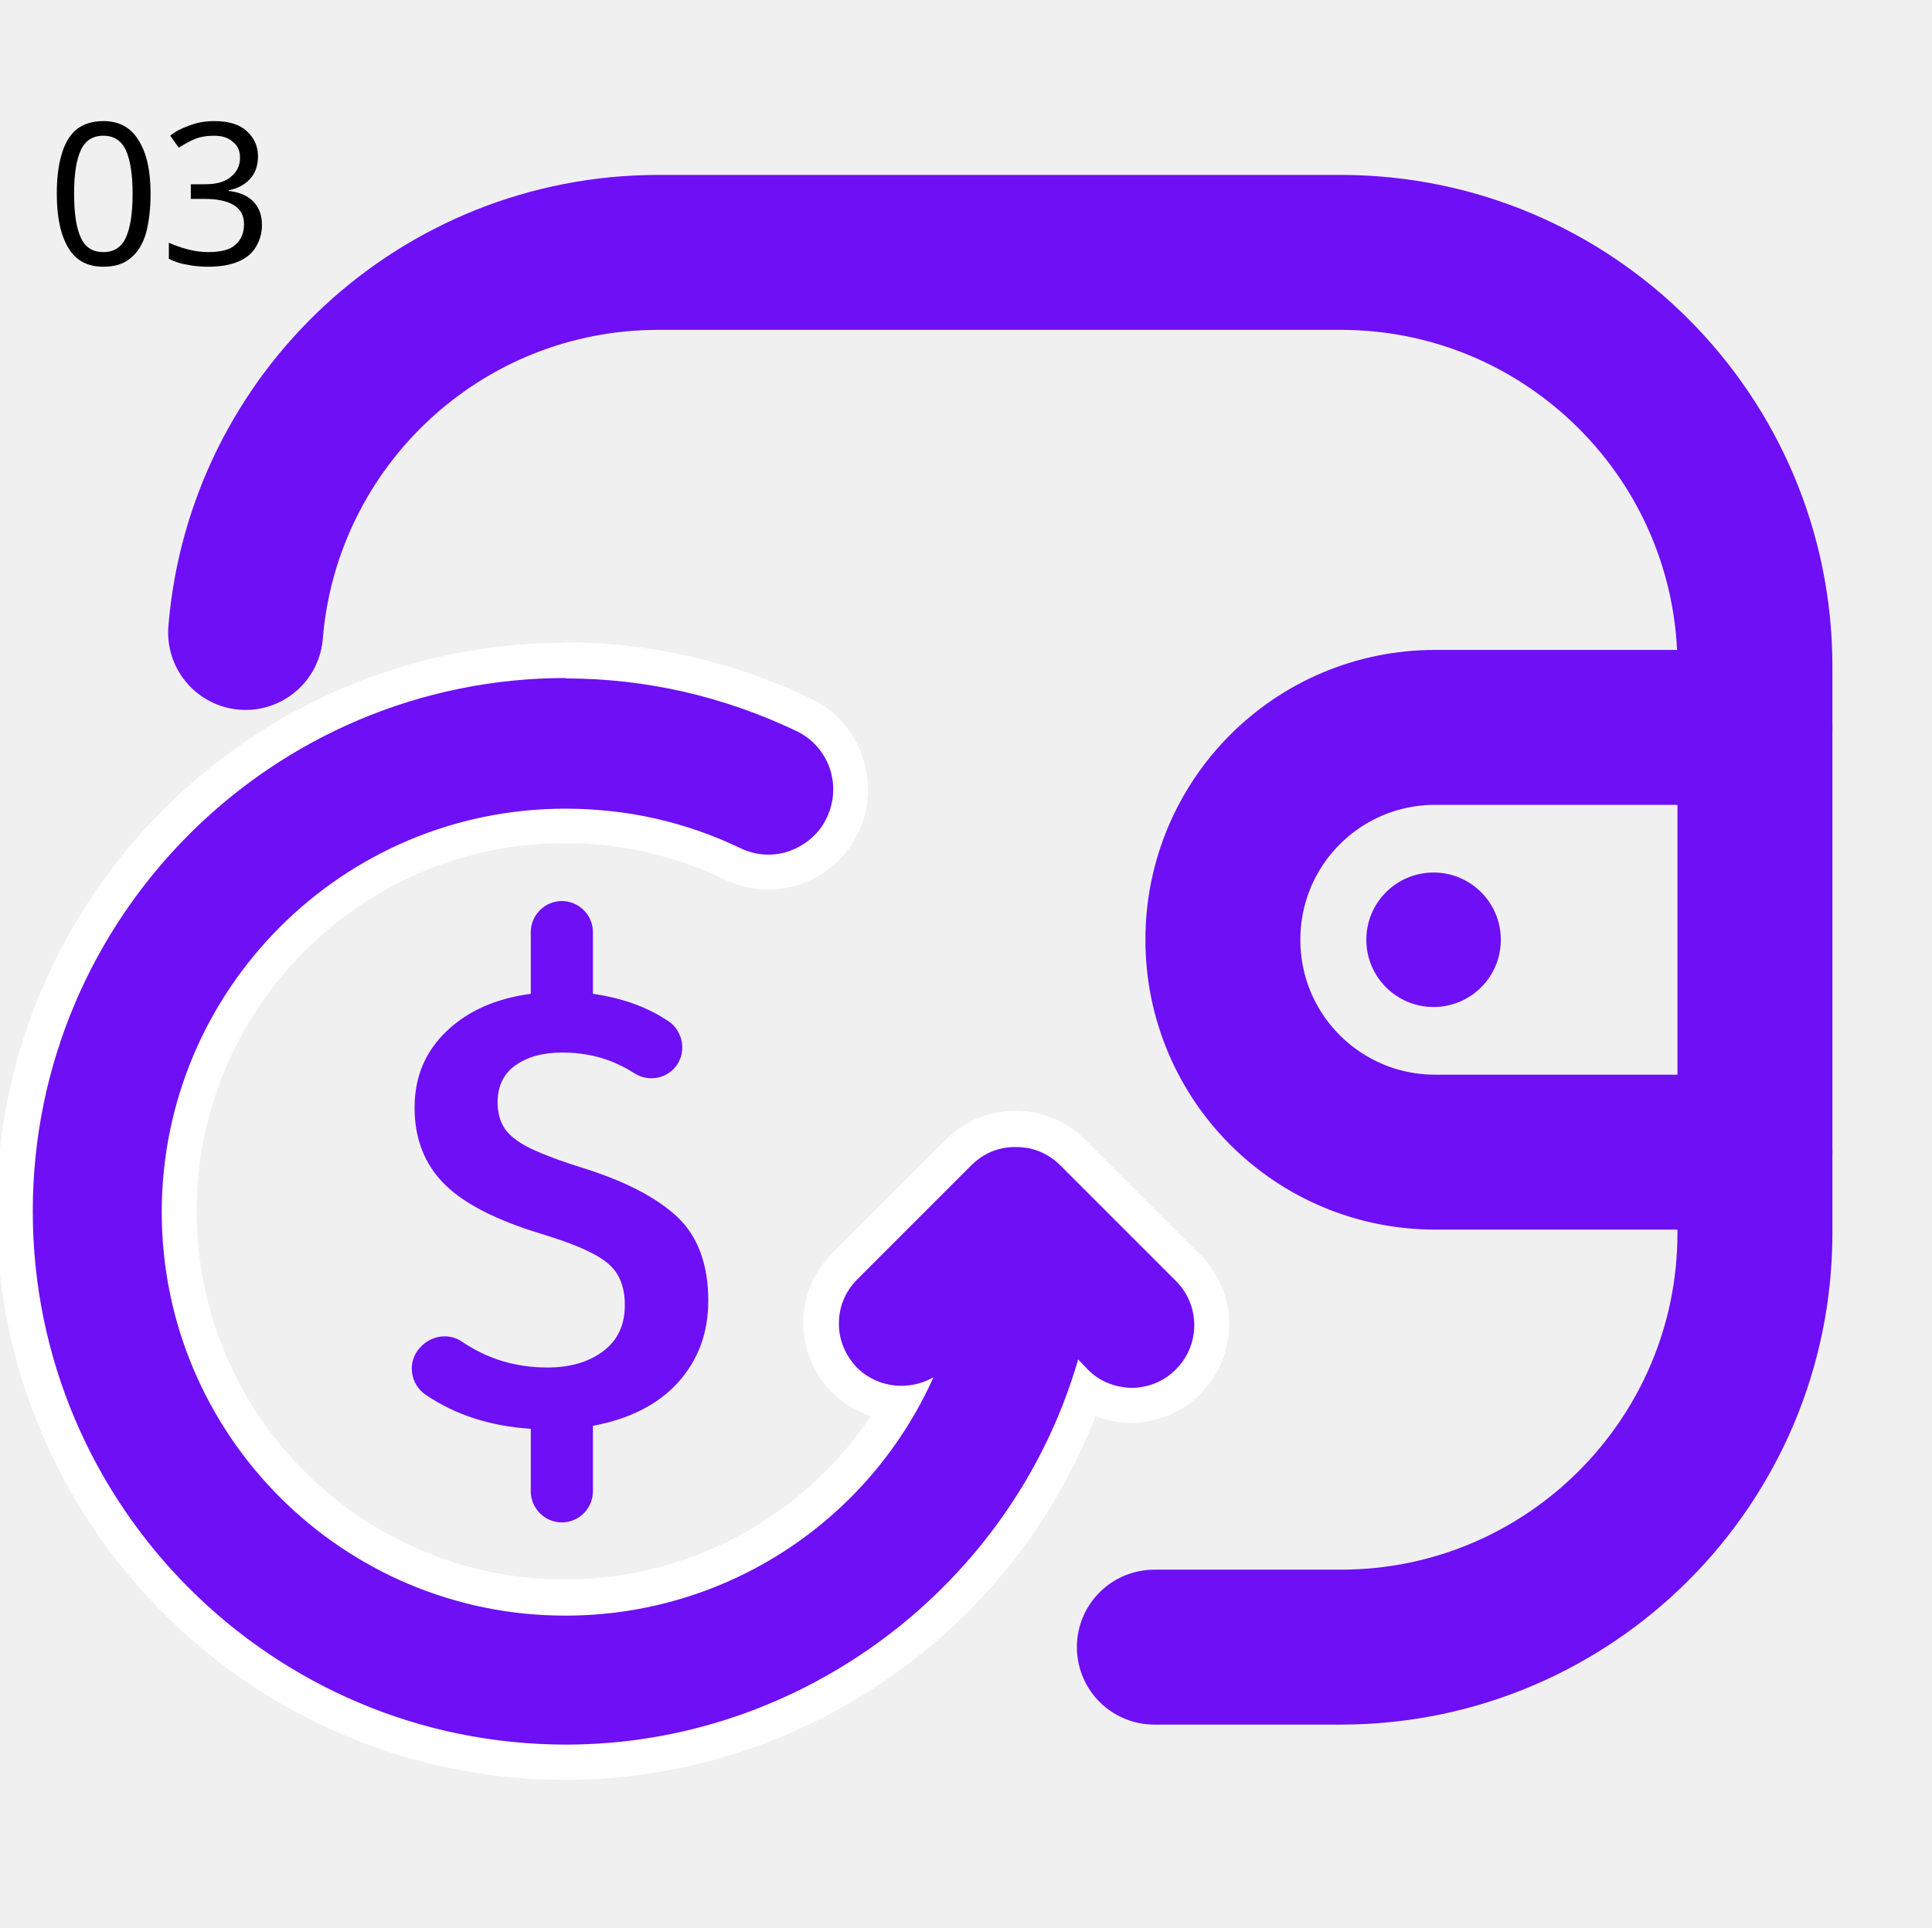
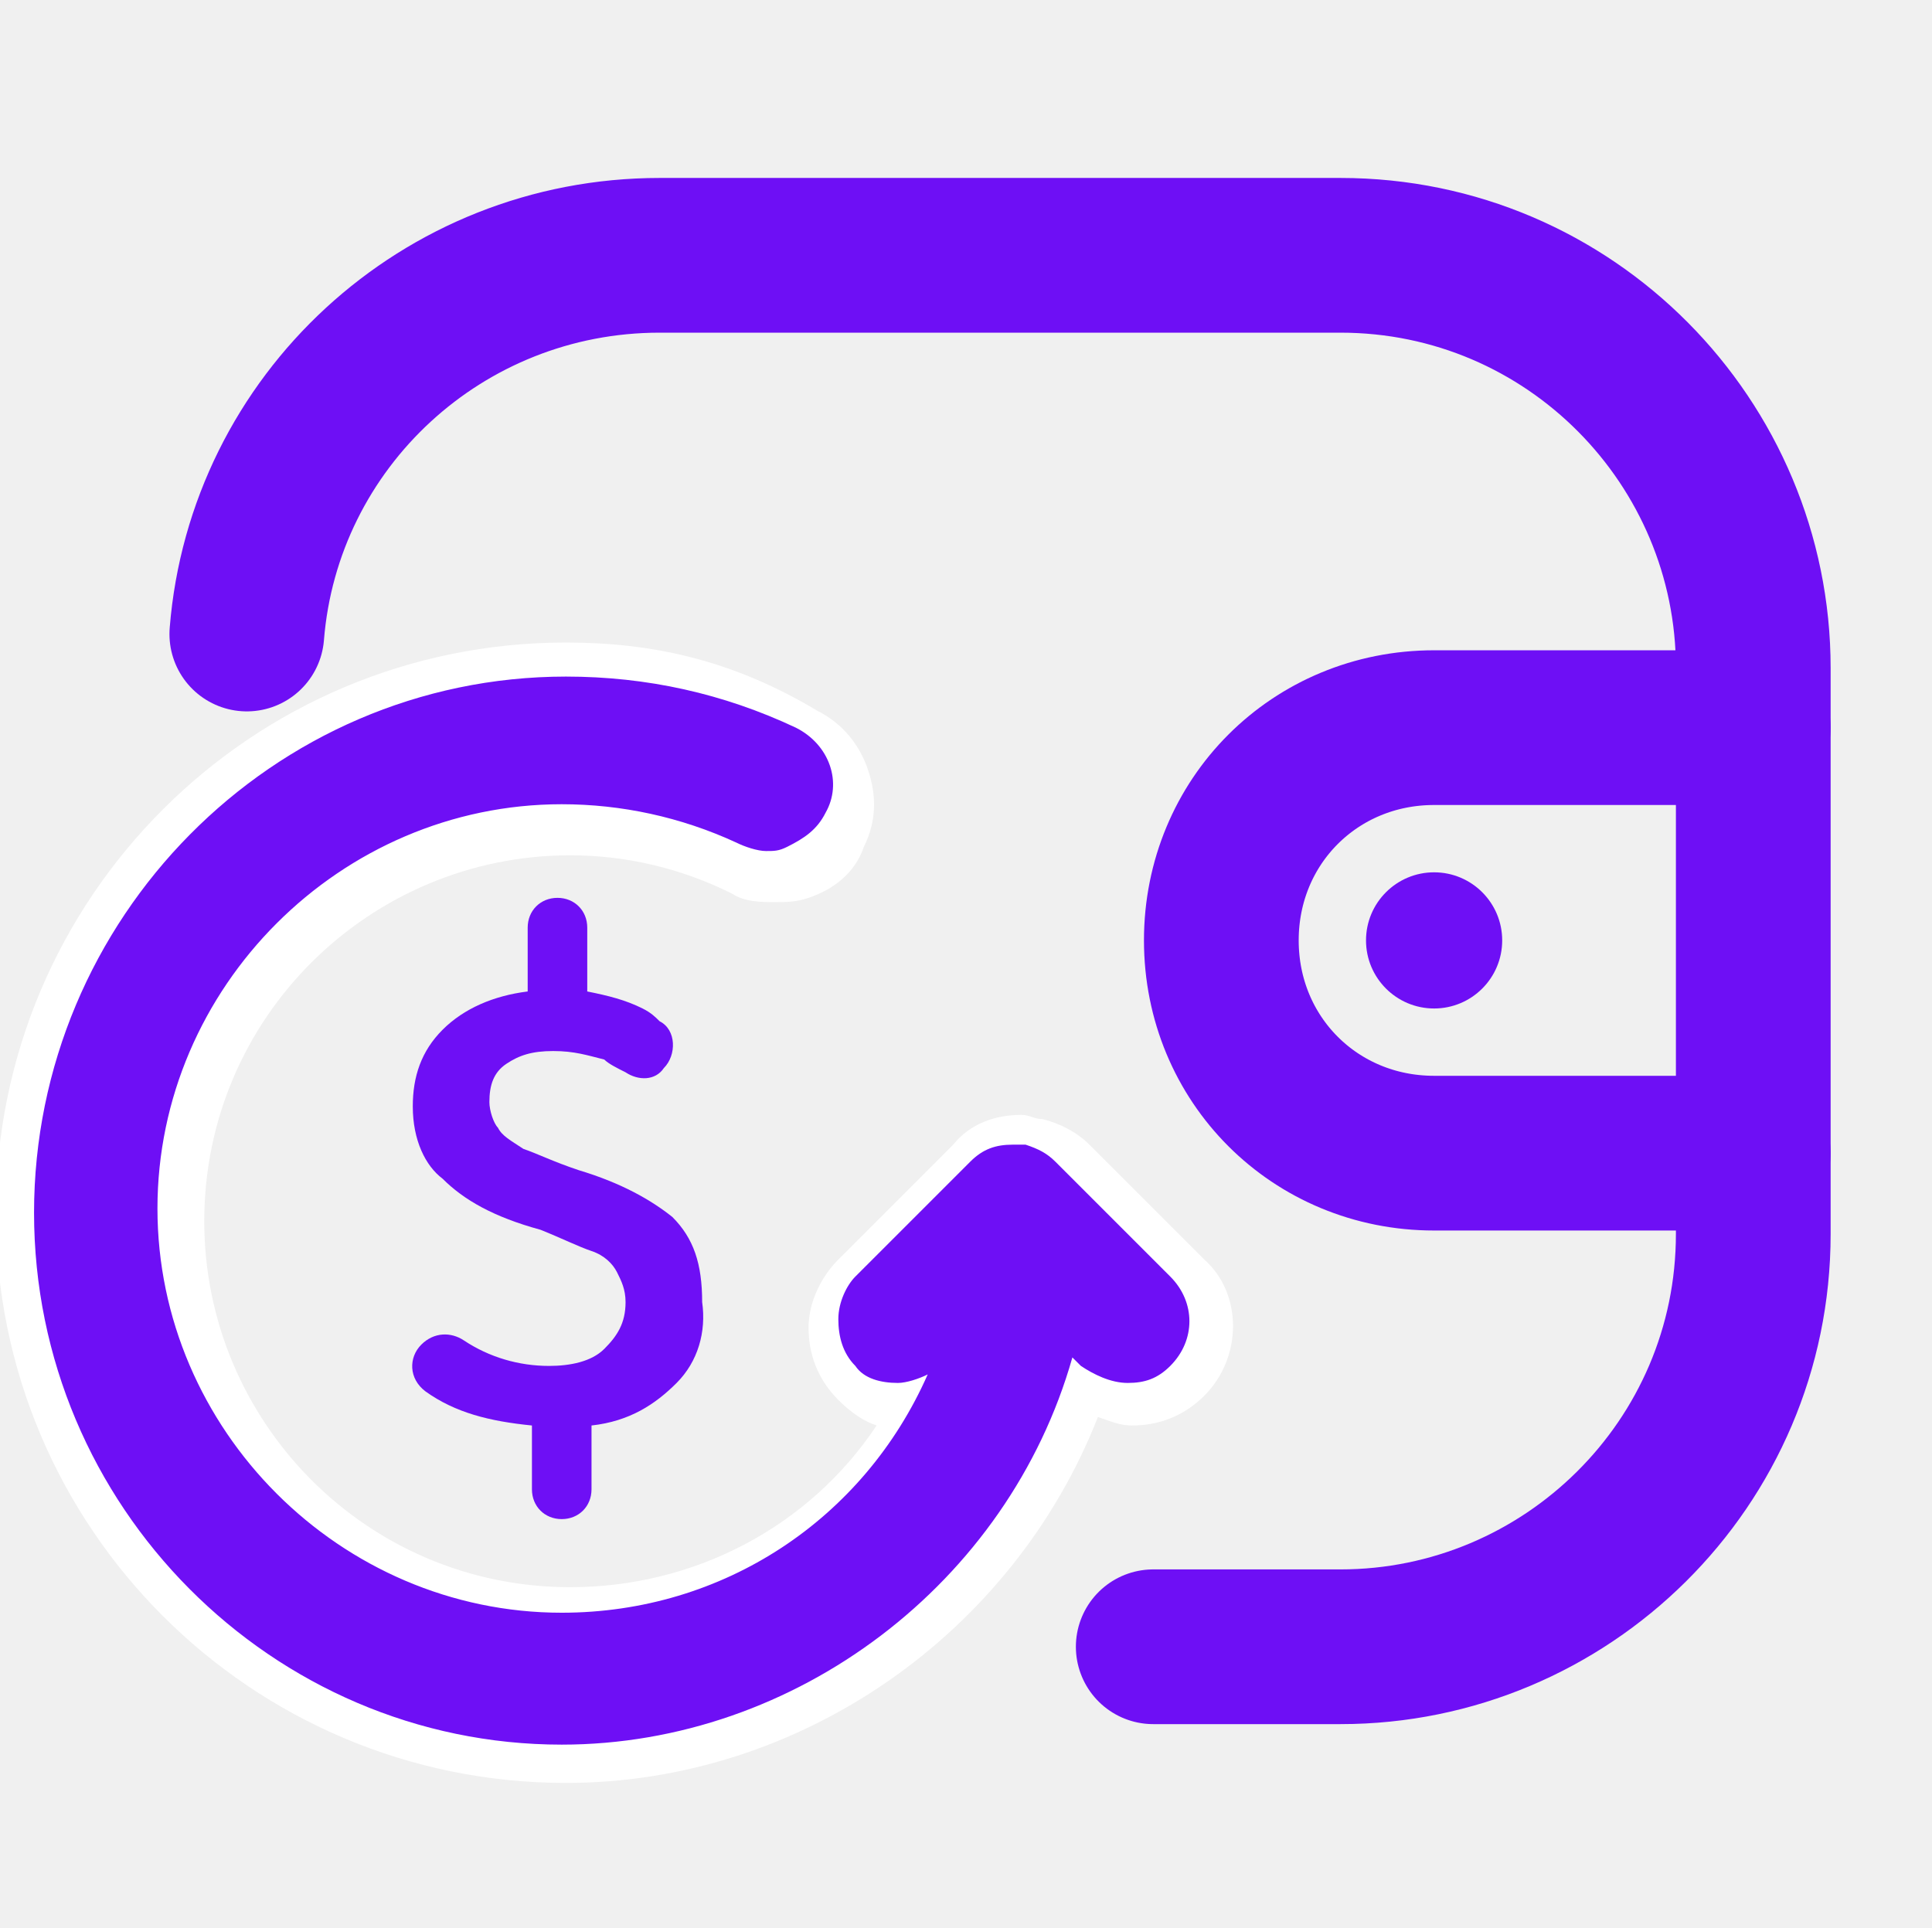
- <svg xmlns="http://www.w3.org/2000/svg" id="Layer_3" data-name="Layer 3" viewBox="0 0 45.39 45.29">
-   <text transform="translate(1.1 6.22)" font-family="MyriadPro-Regular, 'Myriad Pro'" font-size="4.66">
-     <tspan x="0" y="0">03</tspan>
-   </text>
-   <g>
-     <path id="Stroke-1" d="m41.23,27.07h-7.51c-2.76,0-4.99-2.23-4.99-4.99s2.23-4.99,4.99-4.99h7.51" fill="none" stroke="#6e0ff5" stroke-linecap="round" stroke-linejoin="round" stroke-width="3.64" />
-     <path id="Stroke-5" d="m5.77,14.86c.41-5,4.59-8.93,9.7-8.93h16.03c5.37,0,9.73,4.36,9.73,9.73v13.31c0,5.37-4.36,9.73-9.73,9.73h-4.38" fill="none" stroke="#6e0ff5" stroke-linecap="round" stroke-linejoin="round" stroke-width="3.64" />
-     <circle cx="33.68" cy="22.08" r="1.58" fill="#6e0ff5" stroke-width="0" />
-   </g>
-   <g>
-     <path d="m15.93,32.48c-.47.52-1.14.86-2,1.02v1.54c0,.4-.33.73-.73.73h0c-.4,0-.73-.33-.73-.73v-1.47c-.95-.06-1.78-.33-2.47-.8-.37-.25-.44-.78-.13-1.11h0c.25-.28.67-.35.98-.14.6.41,1.27.61,2.01.61.54,0,.98-.13,1.32-.39.34-.26.5-.62.5-1.08,0-.29-.06-.52-.17-.71-.11-.19-.31-.36-.59-.5-.28-.15-.68-.3-1.2-.46-1.06-.32-1.82-.71-2.28-1.17-.46-.46-.7-1.06-.7-1.79s.25-1.32.75-1.8c.5-.48,1.16-.77,1.98-.88v-1.45c0-.4.33-.73.73-.73h0c.4,0,.73.33.73.73v1.45c.49.07.94.2,1.33.39.15.07.3.16.44.25.37.25.44.77.15,1.1h0c-.24.27-.64.32-.94.13-.17-.11-.35-.2-.54-.28-.36-.14-.74-.21-1.16-.21-.45,0-.82.1-1.1.3s-.42.49-.42.87c0,.25.06.45.17.62.11.16.31.32.6.46.29.14.71.3,1.26.47.98.31,1.71.69,2.19,1.14.48.45.73,1.11.73,1.97,0,.76-.24,1.4-.71,1.92Z" fill="#6e0ff5" stroke-width="0" />
+ <svg xmlns="http://www.w3.org/2000/svg" version="1.1" x="0px" y="0px" viewBox="0 0 45.4 45.3" style="enable-background:new 0 0 45.4 45.3;" xml:space="preserve">
+   <style type="text/css">
+ 	.st0{fill:#6E0FF5;}
+ 	.st1{opacity:0.6;fill:#6E0FF5;}
+ 	.st2{opacity:0.97;}
+ 	.st3{fill:#FFFFFF;}
+ 	.st4{fill:#D0C7E8;}
+ 	.st5{fill:#AD89EC;}
+ 	.st6{fill:#A064FF;}
+ 	.st7{fill:#F55364;}
+ 	.st8{opacity:0.8;fill:#1A1F3D;}
+ 	.st9{fill:#6A0560;}
+ 	.st10{fill:#1A1F3D;}
+ 	.st11{opacity:0.8;fill:#6E0FF5;}
+ 	.st12{opacity:0.8;}
+ 	.st13{opacity:0.3;}
+ 	.st14{opacity:0.8;fill:#FF95B9;}
+ 	.st15{opacity:0.8;fill:#FF5786;}
+ 	.st16{fill:none;}
+ 	.st17{opacity:0.77;fill:#6E0FF5;}
+ 	.st18{opacity:0.8;fill:#FFFFFF;}
+ 	.st19{opacity:0.58;fill:#6E0FF5;}
+ 	.st20{opacity:0.3;fill:#FFFFFF;}
+ 	.st21{opacity:0.52;}
+ 	.st22{fill:none;stroke:#FFFFFF;stroke-width:3.193;stroke-linecap:round;stroke-miterlimit:10;}
+ 	.st23{opacity:0.82;}
+ 	.st24{fill:none;stroke:#FFFFFF;stroke-width:2.107;stroke-linecap:round;stroke-linejoin:round;stroke-miterlimit:10;}
+ 	.st25{fill:#2E194E;}
+ 	.st26{fill:#FF7BA7;}
+ 	.st27{opacity:0.8;fill:#6E09B2;}
+ 	.st28{opacity:0.8;fill:#FF7BA7;}
+ 	.st29{opacity:0.8;fill:#6E0581;}
+ 	.st30{fill:#EBE8F5;}
+ 	.st31{fill:none;stroke:#FFFFFF;stroke-width:4;stroke-linecap:round;stroke-linejoin:round;stroke-miterlimit:10;}
+ 	.st32{opacity:0.71;}
+ 	.st33{fill:none;stroke:#EBE8F5;stroke-width:5.5;stroke-miterlimit:10;}
+ 	.st34{fill:none;stroke:#1A1F3D;stroke-width:5.5;stroke-miterlimit:10;}
+ 	.st35{fill:none;stroke:#1A1F3D;stroke-width:4.393;stroke-miterlimit:10;}
+ 	.st36{opacity:0.77;}
+ 	.st37{fill:none;stroke:#1A1F3D;stroke-width:5.5;stroke-linecap:round;stroke-miterlimit:10;}
+ 	.st38{fill:#1A1F3D;stroke:#1A1F3D;stroke-width:2;stroke-miterlimit:10;}
+ 	.st39{fill:#1A1F3D;stroke:#1A1F3D;stroke-width:1.075;stroke-miterlimit:10;}
+ 	.st40{fill:none;stroke:#1A1F3D;stroke-width:2;stroke-linecap:round;stroke-linejoin:round;stroke-miterlimit:10;}
+ 	.st41{opacity:0.8;fill:none;stroke:#6E0FF5;stroke-width:4;stroke-linecap:round;stroke-linejoin:round;stroke-miterlimit:10;}
+ 	.st42{fill:none;stroke:#6E0FF5;stroke-width:4;stroke-linecap:round;stroke-linejoin:round;stroke-miterlimit:10;}
+ 	.st43{fill:none;stroke:#1A1F3D;stroke-width:5.689;stroke-linecap:round;stroke-linejoin:round;stroke-miterlimit:10;}
+ 	.st44{fill:none;stroke:#1A1F3D;stroke-width:4.649;stroke-linecap:round;stroke-linejoin:round;stroke-miterlimit:10;}
+ 	.st45{fill:none;stroke:#1A1F3D;stroke-width:5.138;stroke-linecap:round;stroke-linejoin:round;stroke-miterlimit:10;}
+ 	.st46{opacity:0.7;fill:#6E0FF5;}
+ 	.st47{opacity:0.6;}
+ 	.st48{fill:none;stroke:#FFFFFF;stroke-miterlimit:10;}
+ 	.st49{fill:none;stroke:#FFFFFF;stroke-width:1.354;stroke-miterlimit:10;}
+ 	.st50{fill:none;stroke:#1A1F3D;stroke-width:2.5;stroke-linecap:round;stroke-linejoin:round;stroke-miterlimit:10;}
+ 	.st51{fill:#6E0FF5;stroke:#FFFFFF;}
+ 	.st52{fill:#FF7BA7;stroke:#FFFFFF;}
+ 	.st53{fill:none;stroke:#6E0FF5;stroke-width:1.5;stroke-linecap:round;stroke-linejoin:round;stroke-miterlimit:10;}
+ 	.st54{fill:none;stroke:#FFFFFF;stroke-width:2.674;stroke-linecap:round;stroke-linejoin:round;stroke-miterlimit:10;}
+ 	.st55{fill:none;stroke:#6E0FF5;stroke-width:1.044;stroke-linecap:round;stroke-linejoin:round;stroke-miterlimit:10;}
+ 	.st56{fill:none;stroke:#FFFFFF;stroke-width:1.449;stroke-linecap:round;stroke-linejoin:round;stroke-miterlimit:10;}
+ 	.st57{fill:#F9F8FC;}
+ 	.st58{fill:none;stroke:#F55364;stroke-width:3.423;stroke-linecap:round;stroke-linejoin:round;stroke-miterlimit:10;}
+ 	.st59{fill:none;stroke:#A064FF;stroke-width:1.746;stroke-linecap:round;stroke-miterlimit:10;}
+ 	.st60{opacity:0.36;fill:#FFFFFF;}
+ 	.st61{fill:#6E0FF5;stroke:#FFFFFF;stroke-width:2.525;}
+ 	.st62{fill:#FF7BA7;stroke:#FFFFFF;stroke-width:2.525;}
+ 	.st63{fill:none;stroke:#FFFFFF;stroke-width:0.383;stroke-miterlimit:10;}
+ 	.st64{clip-path:url(#SVGID_00000165953804769839239770000018193391278988715180_);fill:#6E0FF5;}
+ 	.st65{fill:none;stroke:#FFFFFF;stroke-width:1.914;stroke-linecap:round;stroke-linejoin:round;stroke-miterlimit:10;}
+ 	.st66{fill:none;stroke:#FFFFFF;stroke-width:1.568;stroke-linecap:round;stroke-linejoin:round;stroke-miterlimit:10;}
+ 	.st67{fill:none;stroke:#FFFFFF;stroke-width:2.685;stroke-linecap:round;stroke-linejoin:round;stroke-miterlimit:10;}
+ 	.st68{fill:none;stroke:#FFFFFF;stroke-width:1.484;stroke-miterlimit:10;}
+ 	.st69{fill:none;stroke:#6E0FF5;stroke-width:1.27;stroke-linecap:round;stroke-miterlimit:10;}
+ 	.st70{fill:none;stroke:#FFFFFF;stroke-width:2.579;stroke-linecap:round;stroke-linejoin:round;stroke-miterlimit:10;}
+ 	.st71{fill:none;stroke:#FFFFFF;stroke-width:2.586;stroke-linecap:round;stroke-linejoin:round;stroke-miterlimit:10;}
+ 	.st72{fill:#1A1F3D;stroke:#1A1E3C;stroke-width:0.404;stroke-miterlimit:10;}
+ 	
+ 		.st73{opacity:0.99;fill:none;stroke:#1A1F3D;stroke-width:2.402;stroke-linecap:round;stroke-linejoin:round;stroke-miterlimit:10;enable-background:new    ;}
+ 	.st74{fill:none;stroke:#1A1F3D;stroke-width:2.402;stroke-linecap:round;stroke-linejoin:round;stroke-miterlimit:10;}
+ 	.st75{fill:none;stroke:#6E0FF5;stroke-width:4.315;stroke-linecap:round;stroke-linejoin:round;stroke-miterlimit:10;}
+ 	.st76{fill:#1A1F3D;stroke:#1A1E3C;stroke-width:0.538;stroke-miterlimit:10;}
+ 	.st77{fill:none;stroke:#FFFFFF;stroke-width:3.618;stroke-linecap:round;stroke-linejoin:round;stroke-miterlimit:10;}
+ 	.st78{fill:none;stroke:#1A1F3D;stroke-width:2.402;stroke-miterlimit:10;}
+ 	.st79{fill:#1A1F3D;stroke:#1A1E3C;stroke-width:0.269;stroke-miterlimit:10;}
+ 	.st80{fill:none;stroke:#A064FF;stroke-width:2.353;stroke-linecap:round;stroke-miterlimit:10;}
+ 	.st81{fill:#6E0FF5;stroke:#FFFFFF;stroke-width:3.402;}
+ 	.st82{fill:#FF7BA7;stroke:#FFFFFF;stroke-width:3.402;}
+ 	.st83{fill:none;stroke:#FFFFFF;stroke-width:0.381;stroke-miterlimit:10;}
+ 	.st84{fill:none;stroke:#FFFFFF;stroke-width:0.516;stroke-miterlimit:10;}
+ 	.st85{fill:none;stroke:#6E0FF5;stroke-width:1.157;stroke-linecap:round;stroke-linejoin:round;stroke-miterlimit:10;}
+ 	.st86{fill:none;stroke:#FFFFFF;stroke-width:1.858;stroke-linecap:round;stroke-linejoin:round;stroke-miterlimit:10;}
+ 	.st87{fill:#1A1F3D;stroke:#1A1E3C;stroke-width:0.261;stroke-miterlimit:10;}
+ 	.st88{fill:none;stroke:#1A1F3D;stroke-width:2.639;stroke-linecap:round;stroke-linejoin:round;stroke-miterlimit:10;}
+ 	.st89{fill:none;stroke:#1A1F3D;stroke-width:2.917;stroke-linecap:round;stroke-linejoin:round;stroke-miterlimit:10;}
+ 	.st90{clip-path:url(#SVGID_00000067954159396667236110000014185295868699577528_);fill:#6E0FF5;}
+ 	.st91{fill:none;stroke:#FFFFFF;stroke-width:2;stroke-miterlimit:10;}
+ 	.st92{fill:none;stroke:#6E0FF5;stroke-width:1.711;stroke-linecap:round;stroke-miterlimit:10;}
+ 	.st93{fill:none;stroke:#6E0FF5;stroke-width:4.379;stroke-linecap:round;stroke-linejoin:round;stroke-miterlimit:10;}
+ 	.st94{fill:#1A1F3D;stroke:#1A1E3C;stroke-width:0.346;stroke-miterlimit:10;}
+ 	.st95{fill:#1A1F3D;stroke:#1A1E3C;stroke-width:0.297;stroke-miterlimit:10;}
+ 	.st96{fill:none;stroke:#FFFFFF;stroke-width:1.919;stroke-linecap:round;stroke-linejoin:round;stroke-miterlimit:10;}
+ 	.st97{fill:none;stroke:#FFFFFF;stroke-width:0.283;stroke-miterlimit:10;}
+ 	.st98{fill:none;stroke:#1A1F3D;stroke-miterlimit:10;}
+ 	.st99{fill:#CFB0FC;}
+ 	.st100{fill:none;stroke:#1A1F3D;stroke-width:5.3;stroke-linecap:round;stroke-linejoin:round;stroke-miterlimit:10;}
+ 	.st101{fill:none;stroke:#1A1F3D;stroke-width:5.2;stroke-linecap:round;stroke-linejoin:round;stroke-miterlimit:10;}
+ 	.st102{fill:#6E0FF5;stroke:#6E0FF5;stroke-width:1.2;stroke-miterlimit:10;}
+ 	.st103{fill:none;stroke:#6E0FF5;stroke-width:4.4;stroke-linecap:round;stroke-linejoin:round;stroke-miterlimit:10;}
+ 	.st104{fill:#6E0FF5;stroke:#6E0FF5;stroke-miterlimit:10;}
+ 	
+ 		.st105{opacity:0.99;fill:none;stroke:#6E0FF5;stroke-width:4.379;stroke-linecap:round;stroke-linejoin:round;stroke-miterlimit:10;enable-background:new    ;}
+ 	
+ 		.st106{opacity:0.99;fill:none;stroke:#6E0FF5;stroke-width:2;stroke-linecap:round;stroke-linejoin:round;stroke-miterlimit:10;enable-background:new    ;}
+ 	.st107{fill:#FFFFFF;stroke:#6E0FF5;stroke-width:3.313;stroke-linecap:round;stroke-linejoin:round;stroke-miterlimit:10;}
+ 	.st108{fill:none;stroke:#6E0FF5;stroke-width:3;stroke-linecap:round;stroke-linejoin:round;stroke-miterlimit:10;}
+ 	.st109{fill:none;stroke:#000000;stroke-width:3.818;stroke-linecap:round;stroke-linejoin:round;}
+ 	.st110{fill:#EC1A3C;}
+ 	.st111{opacity:0.99;enable-background:new    ;}
+ 	.st112{fill:#6E0FF5;stroke:#6E0FF5;stroke-width:1.185;stroke-miterlimit:10;}
+ 	.st113{fill:none;stroke:#6E0FF5;stroke-width:3.935;stroke-linecap:round;stroke-linejoin:round;stroke-miterlimit:10;}
+ 	.st114{fill:none;stroke:#6E0FF5;stroke-width:3.639;stroke-linecap:round;stroke-linejoin:round;stroke-miterlimit:10;}
+ 	.st115{fill:none;stroke:#6E0FF5;stroke-width:3.636;stroke-linecap:round;stroke-linejoin:round;stroke-miterlimit:10;}
+ 	.st116{fill:none;stroke:#6E0FF5;stroke-width:3.509;stroke-linecap:round;stroke-linejoin:round;stroke-miterlimit:10;}
+ </style>
+   <g id="Layer_1">
+ </g>
+   <g id="Isolation_Mode">
+ </g>
+   <g id="Layer_3">
    <g>
-       <path d="m13.28,41.41c-7.14,0-12.94-5.81-12.94-12.94s5.81-12.94,12.94-12.94c1.95,0,3.84.43,5.62,1.28.47.23.82.62.99,1.11.17.49.14,1.02-.09,1.48-.22.46-.61.81-1.1.98-.21.07-.42.11-.64.11-.29,0-.58-.07-.84-.19-1.23-.59-2.56-.89-3.93-.89-5,0-9.06,4.07-9.06,9.06s4.06,9.06,9.06,9.06c3.27,0,6.27-1.76,7.87-4.56-.49,0-.95-.2-1.3-.54-.37-.38-.56-.86-.56-1.37,0-.5.2-.97.56-1.31l2.67-2.67c.36-.36.82-.55,1.32-.55.14,0,.28.01.42.04.36.08.69.26.94.51l2.72,2.72c.73.73.73,1.93,0,2.66-.35.36-.82.56-1.33.56-.41-.01-.77-.13-1.08-.33-1.79,5.17-6.72,8.72-12.23,8.72Z" fill="#6e0ff5" stroke-width="0" />
-       <path d="m13.28,15.94c1.89,0,3.72.42,5.44,1.24.76.37,1.07,1.28.7,2.04-.17.36-.48.63-.86.77-.16.06-.33.09-.5.09-.23,0-.45-.05-.66-.15-1.29-.62-2.67-.93-4.12-.93-5.23,0-9.48,4.25-9.48,9.48s4.25,9.48,9.48,9.48c3.79,0,7.14-2.23,8.65-5.6-.23.13-.49.2-.75.2-.38,0-.75-.14-1.04-.42-.28-.29-.44-.67-.43-1.06,0-.39.16-.75.43-1.02l2.68-2.68c.28-.28.63-.43,1.03-.43.11,0,.22.01.33.03.28.06.53.2.73.4l2.72,2.72c.57.57.57,1.5,0,2.07-.27.28-.64.43-1.03.44-.4-.01-.77-.15-1.05-.44l-.22-.23c-1.53,5.29-6.47,9.05-12.03,9.05-6.91,0-12.53-5.62-12.53-12.53s5.62-12.53,12.53-12.53m0-.83C5.91,15.1-.08,21.1-.08,28.46s5.99,13.36,13.36,13.36c5.52,0,10.49-3.46,12.46-8.55.26.1.53.16.82.16.64,0,1.22-.25,1.65-.69.89-.89.89-2.35,0-3.25l-2.72-2.72c-.31-.31-.7-.52-1.14-.62-.18-.04-.35-.05-.51-.05-.61,0-1.18.24-1.62.68l-2.67,2.67c-.43.42-.67.99-.68,1.6,0,.62.23,1.21.67,1.66.27.26.58.45.92.56-1.58,2.37-4.27,3.84-7.19,3.84-4.77,0-8.65-3.88-8.65-8.65s3.88-8.65,8.65-8.65c1.32,0,2.58.29,3.75.85.32.16.67.24,1.02.24.26,0,.53-.04.78-.13.59-.21,1.07-.63,1.34-1.2.27-.56.31-1.2.1-1.8-.21-.6-.63-1.08-1.2-1.35-1.84-.88-3.79-1.33-5.8-1.33h0Z" fill="#fff" stroke-width="0" />
+       <path id="Stroke-1_3_" class="st115" d="M41.2,27.1h-7.5c-2.8,0-5-2.2-5-5c0-2.8,2.2-5,5-5h7.5" />
+       <path id="Stroke-5_00000178188052122206908850000012781366600529057676_" class="st115" d="M5.8,14.9c0.4-5,4.6-8.9,9.7-8.9h16    c5.4,0,9.7,4.4,9.7,9.7V29c0,5.4-4.4,9.7-9.7,9.7h-4.4" />
+       <circle class="st0" cx="33.7" cy="22.1" r="1.6" />
+     </g>
+     <g>
+       <g>
+         <g>
+           <g>
+             <path class="st0" d="M15.9,32.5c-0.5,0.5-1.1,0.9-2,1V35c0,0.4-0.3,0.7-0.7,0.7h0c-0.4,0-0.7-0.3-0.7-0.7v-1.5       c-1-0.1-1.8-0.3-2.5-0.8c-0.4-0.3-0.4-0.8-0.1-1.1l0,0c0.3-0.3,0.7-0.3,1-0.1c0.6,0.4,1.3,0.6,2,0.6c0.5,0,1-0.1,1.3-0.4       c0.3-0.3,0.5-0.6,0.5-1.1c0-0.3-0.1-0.5-0.2-0.7c-0.1-0.2-0.3-0.4-0.6-0.5c-0.3-0.1-0.7-0.3-1.2-0.5c-1.1-0.3-1.8-0.7-2.3-1.2       C10,27.4,9.7,26.8,9.7,26c0-0.7,0.2-1.3,0.7-1.8c0.5-0.5,1.2-0.8,2-0.9v-1.5c0-0.4,0.3-0.7,0.7-0.7h0c0.4,0,0.7,0.3,0.7,0.7       v1.5c0.5,0.1,0.9,0.2,1.3,0.4c0.2,0.1,0.3,0.2,0.4,0.3c0.4,0.2,0.4,0.8,0.1,1.1h0c-0.2,0.3-0.6,0.3-0.9,0.1       c-0.2-0.1-0.4-0.2-0.5-0.3c-0.4-0.1-0.7-0.2-1.2-0.2c-0.5,0-0.8,0.1-1.1,0.3c-0.3,0.2-0.4,0.5-0.4,0.9c0,0.2,0.1,0.5,0.2,0.6       c0.1,0.2,0.3,0.3,0.6,0.5c0.3,0.1,0.7,0.3,1.3,0.5c1,0.3,1.7,0.7,2.2,1.1c0.5,0.5,0.7,1.1,0.7,2C16.6,31.3,16.4,32,15.9,32.5z" />
+           </g>
+         </g>
+       </g>
+       <g>
+         <path class="st0" d="M13.3,41.4c-7.1,0-12.9-5.8-12.9-12.9s5.8-12.9,12.9-12.9c2,0,3.8,0.4,5.6,1.3c0.5,0.2,0.8,0.6,1,1.1     c0.2,0.5,0.1,1-0.1,1.5c-0.2,0.5-0.6,0.8-1.1,1c-0.2,0.1-0.4,0.1-0.6,0.1c-0.3,0-0.6-0.1-0.8-0.2c-1.2-0.6-2.6-0.9-3.9-0.9     c-5,0-9.1,4.1-9.1,9.1s4.1,9.1,9.1,9.1c3.3,0,6.3-1.8,7.9-4.6c-0.5,0-0.9-0.2-1.3-0.5c-0.4-0.4-0.6-0.9-0.6-1.4     c0-0.5,0.2-1,0.6-1.3l2.7-2.7c0.4-0.4,0.8-0.6,1.3-0.6c0.1,0,0.3,0,0.4,0c0.4,0.1,0.7,0.3,0.9,0.5l2.7,2.7c0.7,0.7,0.7,1.9,0,2.7     c-0.4,0.4-0.8,0.6-1.3,0.6c-0.4,0-0.8-0.1-1.1-0.3C23.7,37.9,18.8,41.4,13.3,41.4z" />
+         <path class="st3" d="M13.3,15.9c1.9,0,3.7,0.4,5.4,1.2c0.8,0.4,1.1,1.3,0.7,2c-0.2,0.4-0.5,0.6-0.9,0.8c-0.2,0.1-0.3,0.1-0.5,0.1     c-0.2,0-0.5-0.1-0.7-0.2c-1.3-0.6-2.7-0.9-4.1-0.9c-5.2,0-9.5,4.3-9.5,9.5c0,5.2,4.3,9.5,9.5,9.5c3.8,0,7.1-2.2,8.6-5.6     c-0.2,0.1-0.5,0.2-0.7,0.2c-0.4,0-0.8-0.1-1-0.4c-0.3-0.3-0.4-0.7-0.4-1.1c0-0.4,0.2-0.8,0.4-1l2.7-2.7c0.3-0.3,0.6-0.4,1-0.4     c0.1,0,0.2,0,0.3,0c0.3,0.1,0.5,0.2,0.7,0.4l2.7,2.7c0.6,0.6,0.6,1.5,0,2.1c-0.3,0.3-0.6,0.4-1,0.4c-0.4,0-0.8-0.2-1.1-0.4     l-0.2-0.2c-1.5,5.3-6.5,9.1-12,9.1C6.4,41,0.8,35.4,0.8,28.5S6.4,15.9,13.3,15.9 M13.3,15.1c-7.4,0-13.4,6-13.4,13.4     s6,13.4,13.4,13.4c5.5,0,10.5-3.5,12.5-8.6c0.3,0.1,0.5,0.2,0.8,0.2c0.6,0,1.2-0.2,1.7-0.7c0.9-0.9,0.9-2.4,0-3.2l-2.7-2.7     c-0.3-0.3-0.7-0.5-1.1-0.6c-0.2,0-0.3-0.1-0.5-0.1c-0.6,0-1.2,0.2-1.6,0.7l-2.7,2.7c-0.4,0.4-0.7,1-0.7,1.6     c0,0.6,0.2,1.2,0.7,1.7c0.3,0.3,0.6,0.5,0.9,0.6c-1.6,2.4-4.3,3.8-7.2,3.8c-4.8,0-8.6-3.9-8.6-8.6c0-4.8,3.9-8.6,8.6-8.6     c1.3,0,2.6,0.3,3.8,0.9c0.3,0.2,0.7,0.2,1,0.2c0.3,0,0.5,0,0.8-0.1c0.6-0.2,1.1-0.6,1.3-1.2c0.3-0.6,0.3-1.2,0.1-1.8     c-0.2-0.6-0.6-1.1-1.2-1.4C17.2,15.5,15.3,15.1,13.3,15.1L13.3,15.1z" />
+       </g>
    </g>
  </g>
</svg>
